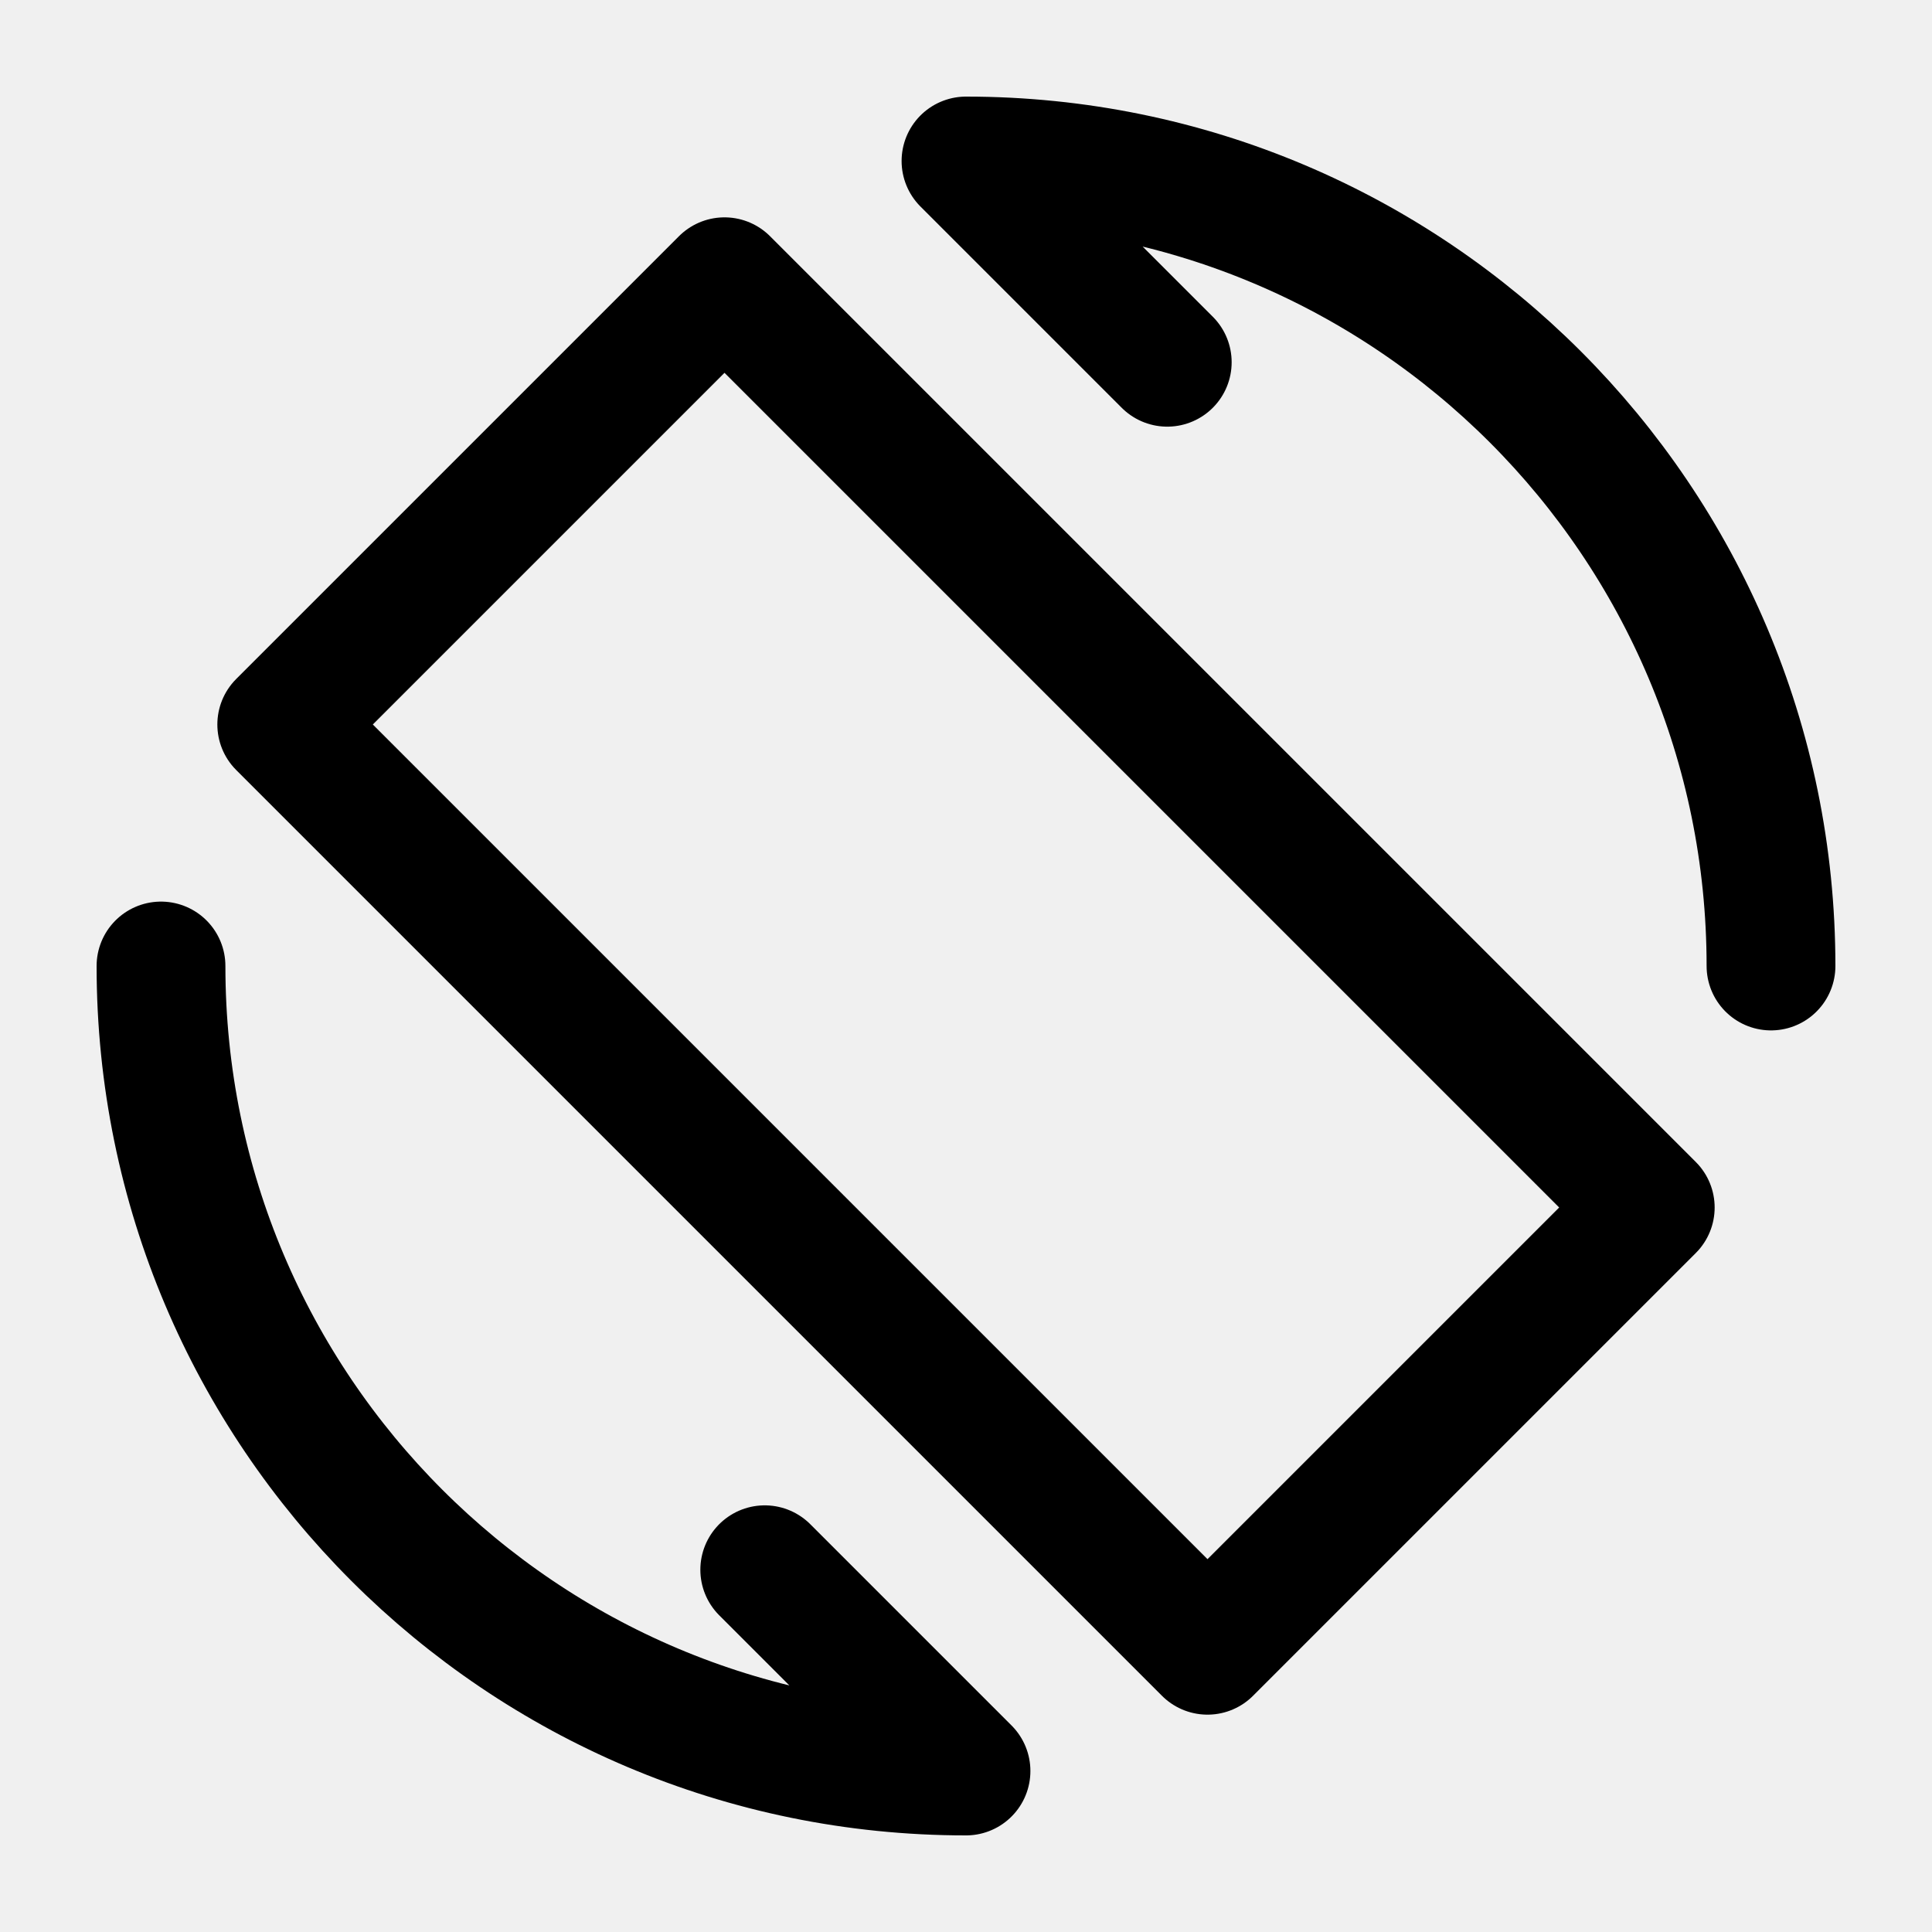
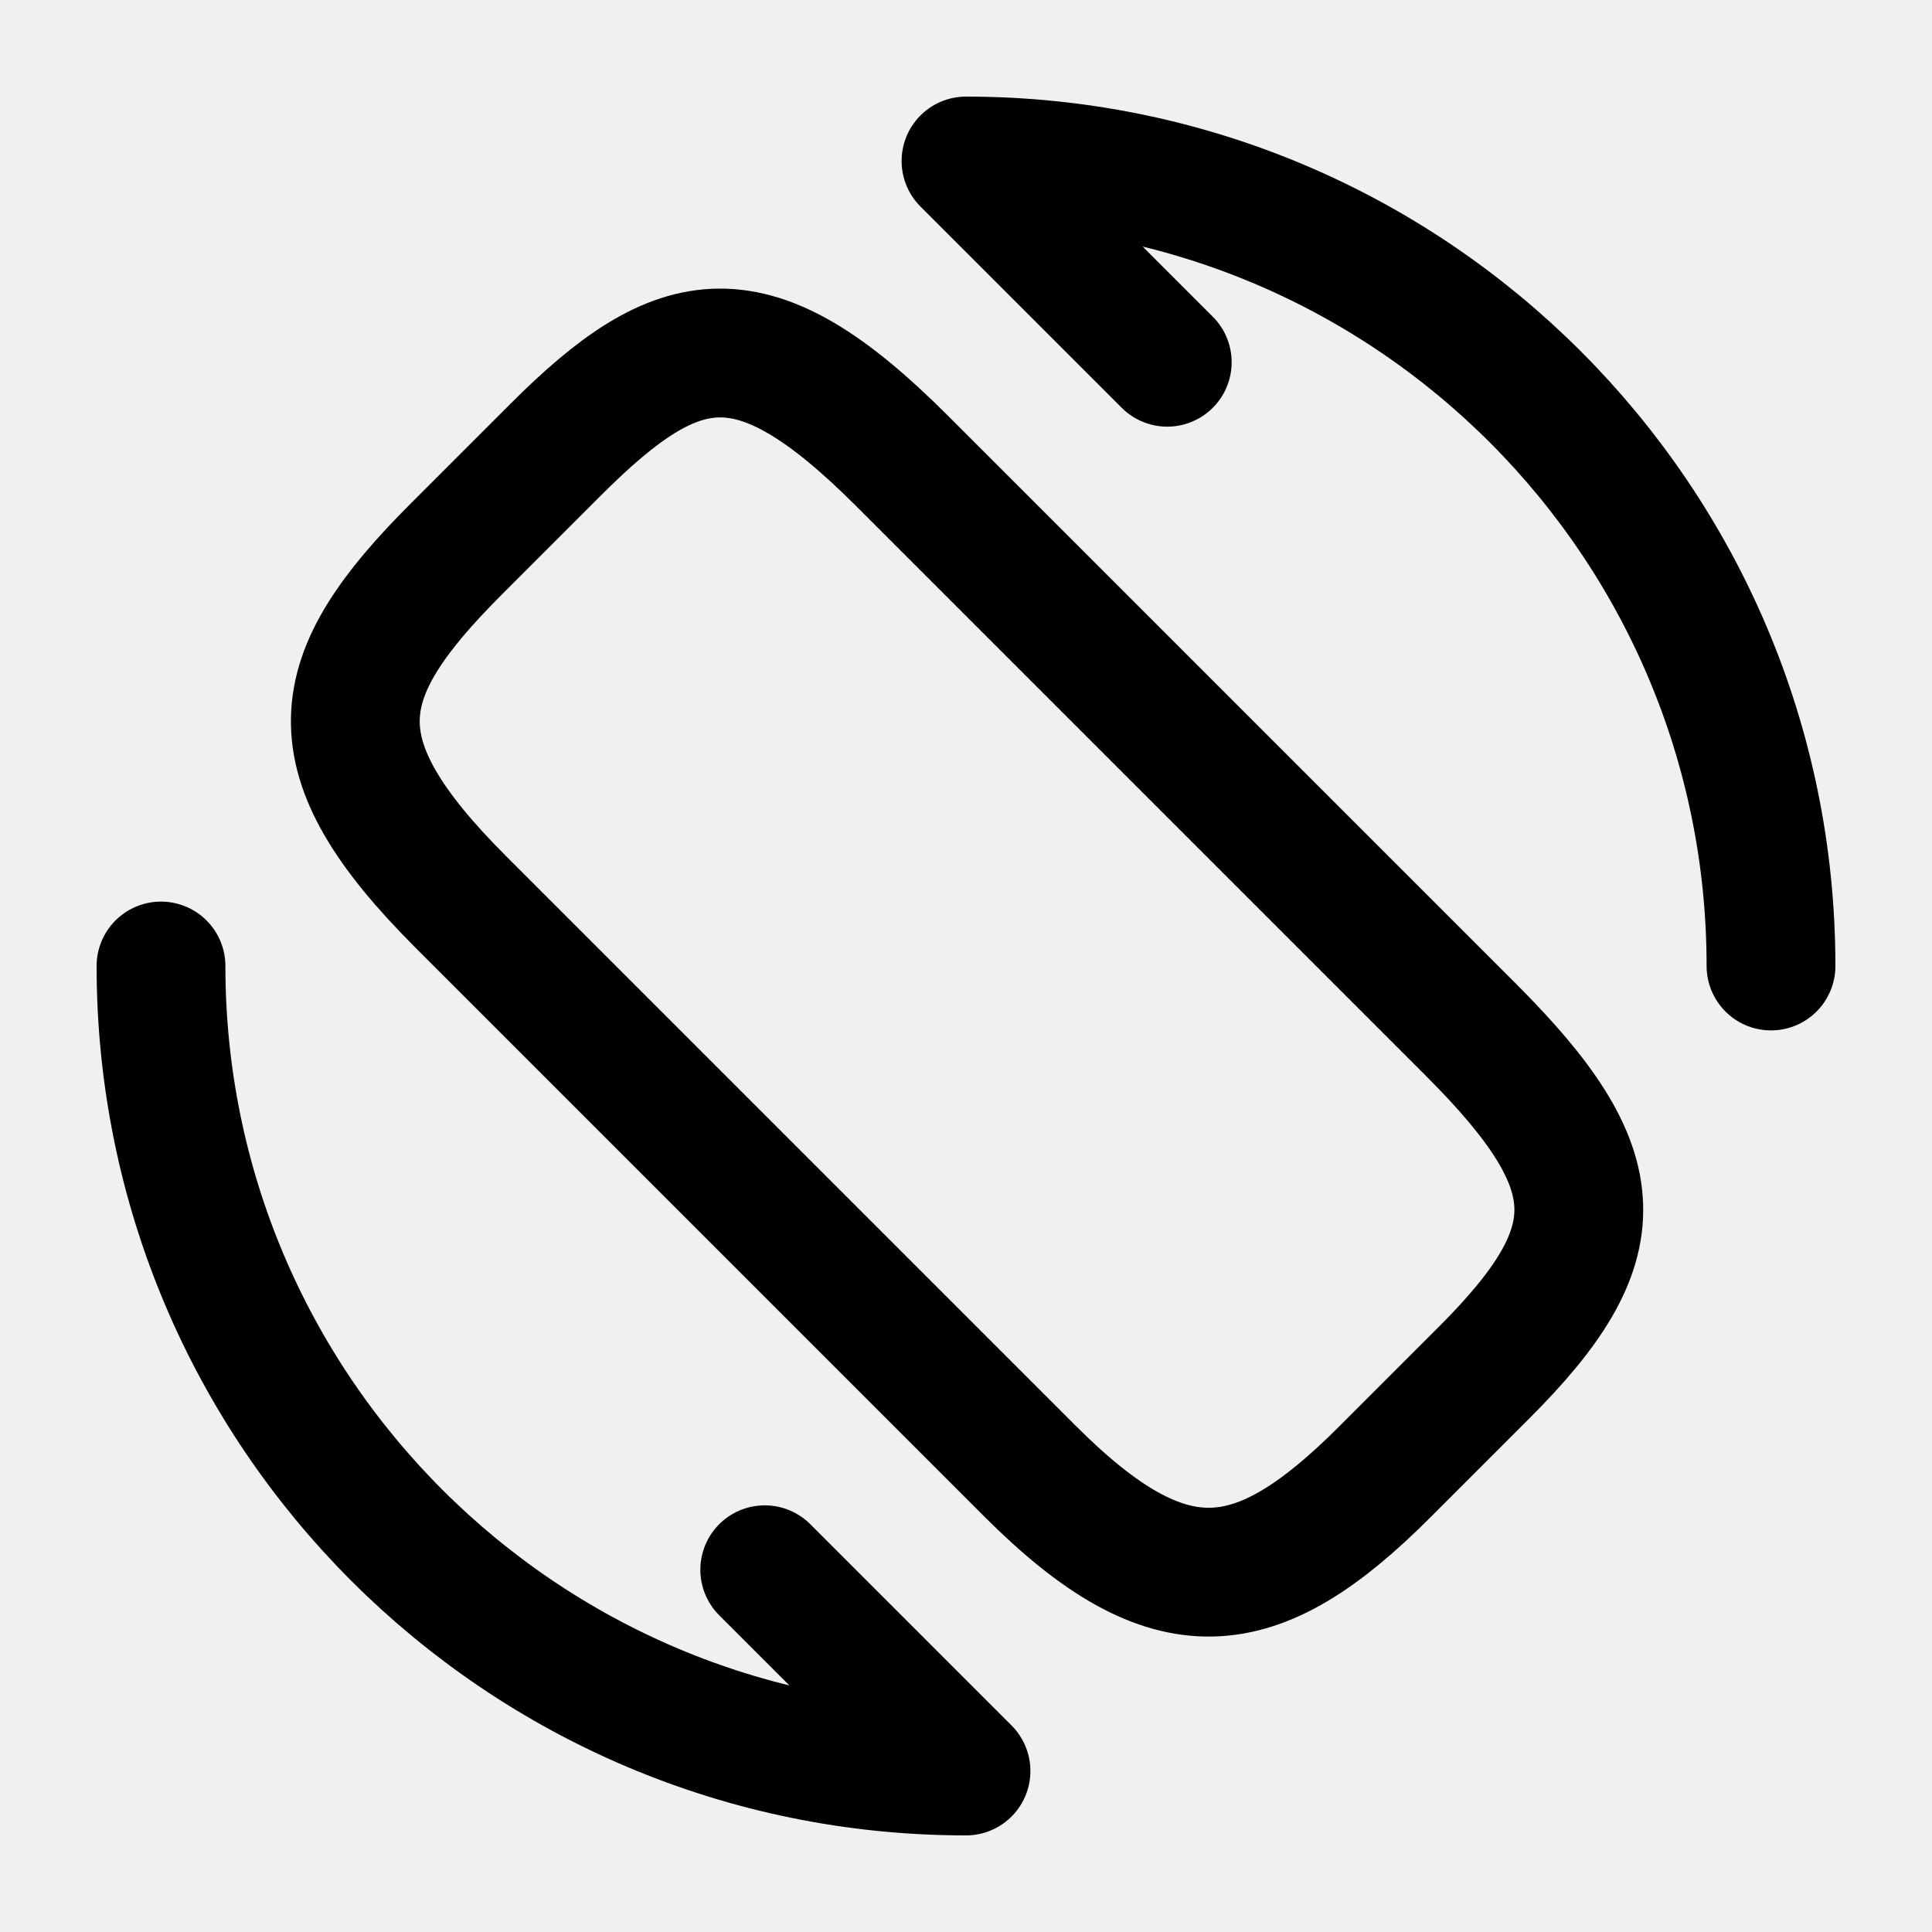
<svg xmlns="http://www.w3.org/2000/svg" width="800px" height="800px" viewBox="0 0 48 48" fill="none" version="1.1" id="svg3">
-   <defs id="defs3" />
-   <rect width="48" height="48" fill="white" fill-opacity="0.01" id="rect1" />
-   <path d="M4 24C4 35.046 12.954 44 24 44L19 39" stroke="#000000" stroke-width="4" stroke-linecap="round" stroke-linejoin="round" id="path1" style="stroke-width:3.2;stroke-dasharray:none" />
-   <path d="M44 24C44 12.954 35.046 4 24 4L29 9" stroke="#000000" stroke-width="4" stroke-linecap="round" stroke-linejoin="round" id="path2" style="stroke-width:3.2;stroke-dasharray:none" />
-   <path d="M30 41L7 18L18 7L41 30L30 41Z" stroke="#000000" stroke-width="4" stroke-linecap="round" stroke-linejoin="round" id="path3" style="stroke-width:3.2;stroke-dasharray:none" />
+   <defs id="defs1" />
+   <path d="M4 24C4 35.046 12.954 44 24 44L19 39" stroke="#000000" stroke-width="3.2" stroke-linecap="round" stroke-linejoin="round" id="path1" />
+   <path d="M44 24C44 12.954 35.046 4 24 4L29 9" stroke="#000000" stroke-width="3.2" stroke-linecap="round" stroke-linejoin="round" id="path2" />
+   <path d="m 14,16.25 c -5.232,0 -6.28,1.542 -6.28,5.888 l 0,3.5 c 0,4.5 1.122,6.112 6.28,6.112 l 20,0 c 4.921,0 6.245,-1.717 6.245,-6.217 l 0,-3.5 C 40.245,17.513 38.941,16.25 34,16.25 Z" stroke="#000000" stroke-width="3.2" stroke-linecap="round" stroke-linejoin="round" transform="rotate(45,24,24)" id="rounded-phone-path" />
</svg>
